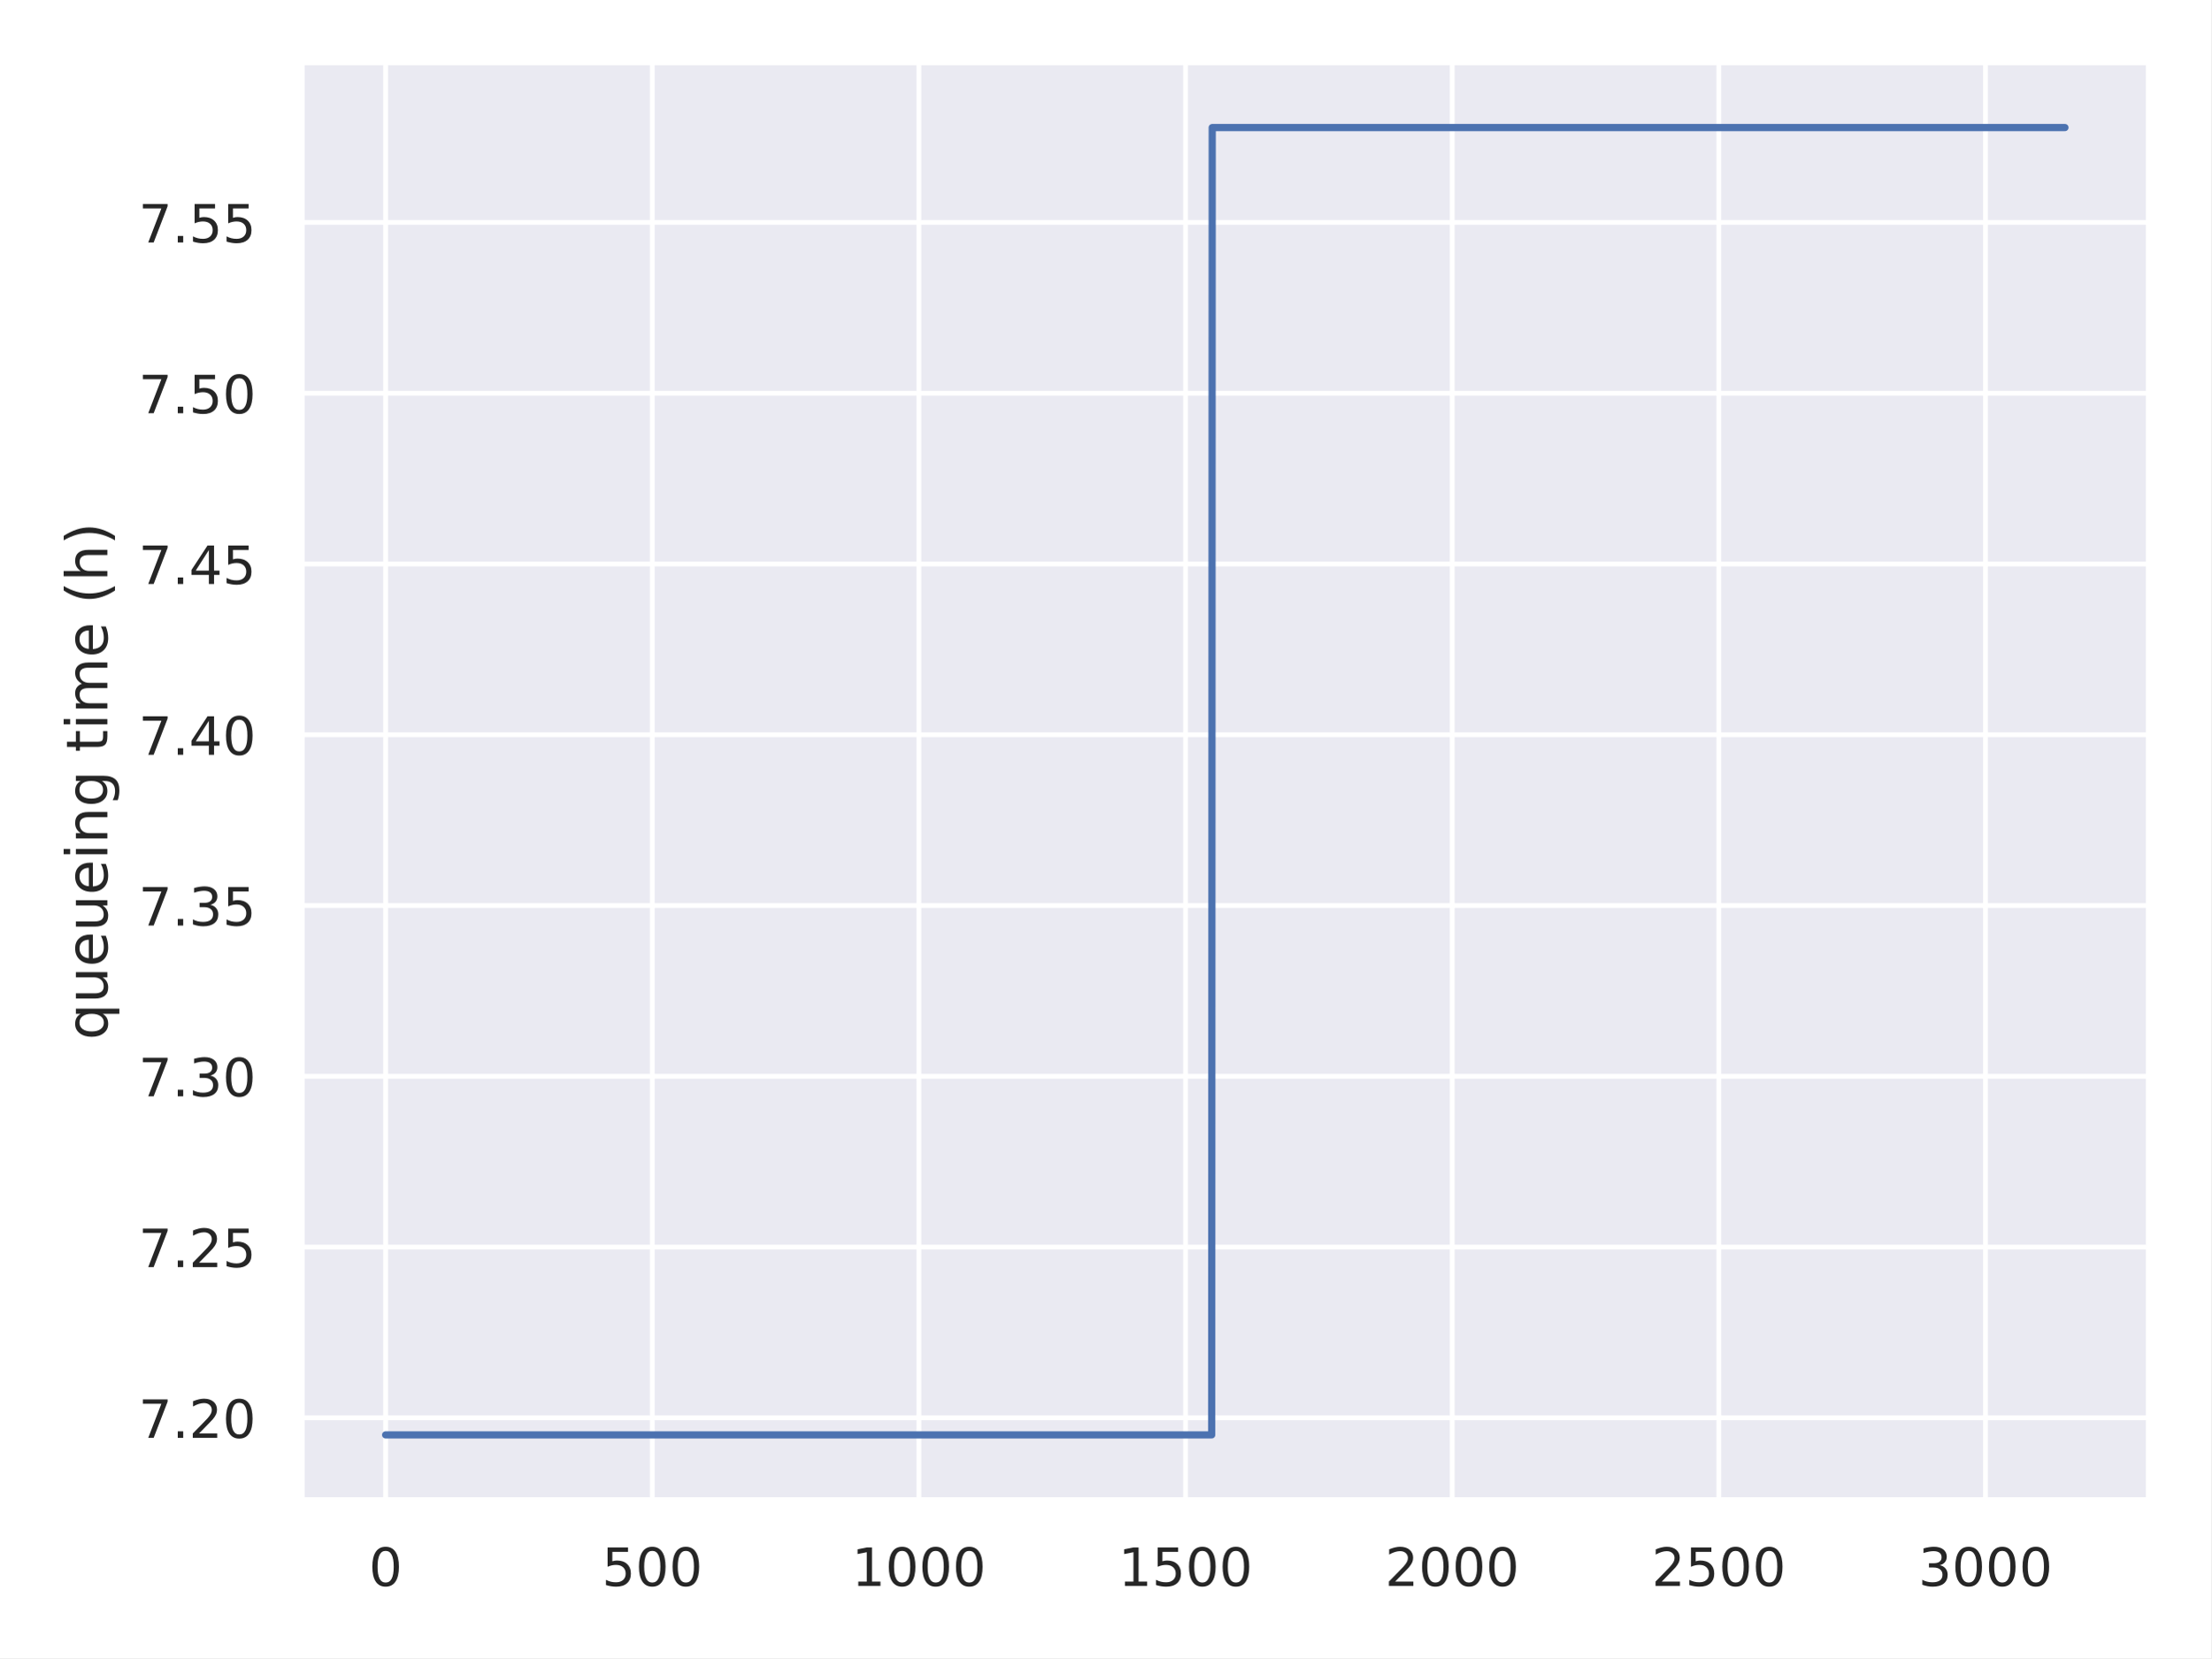
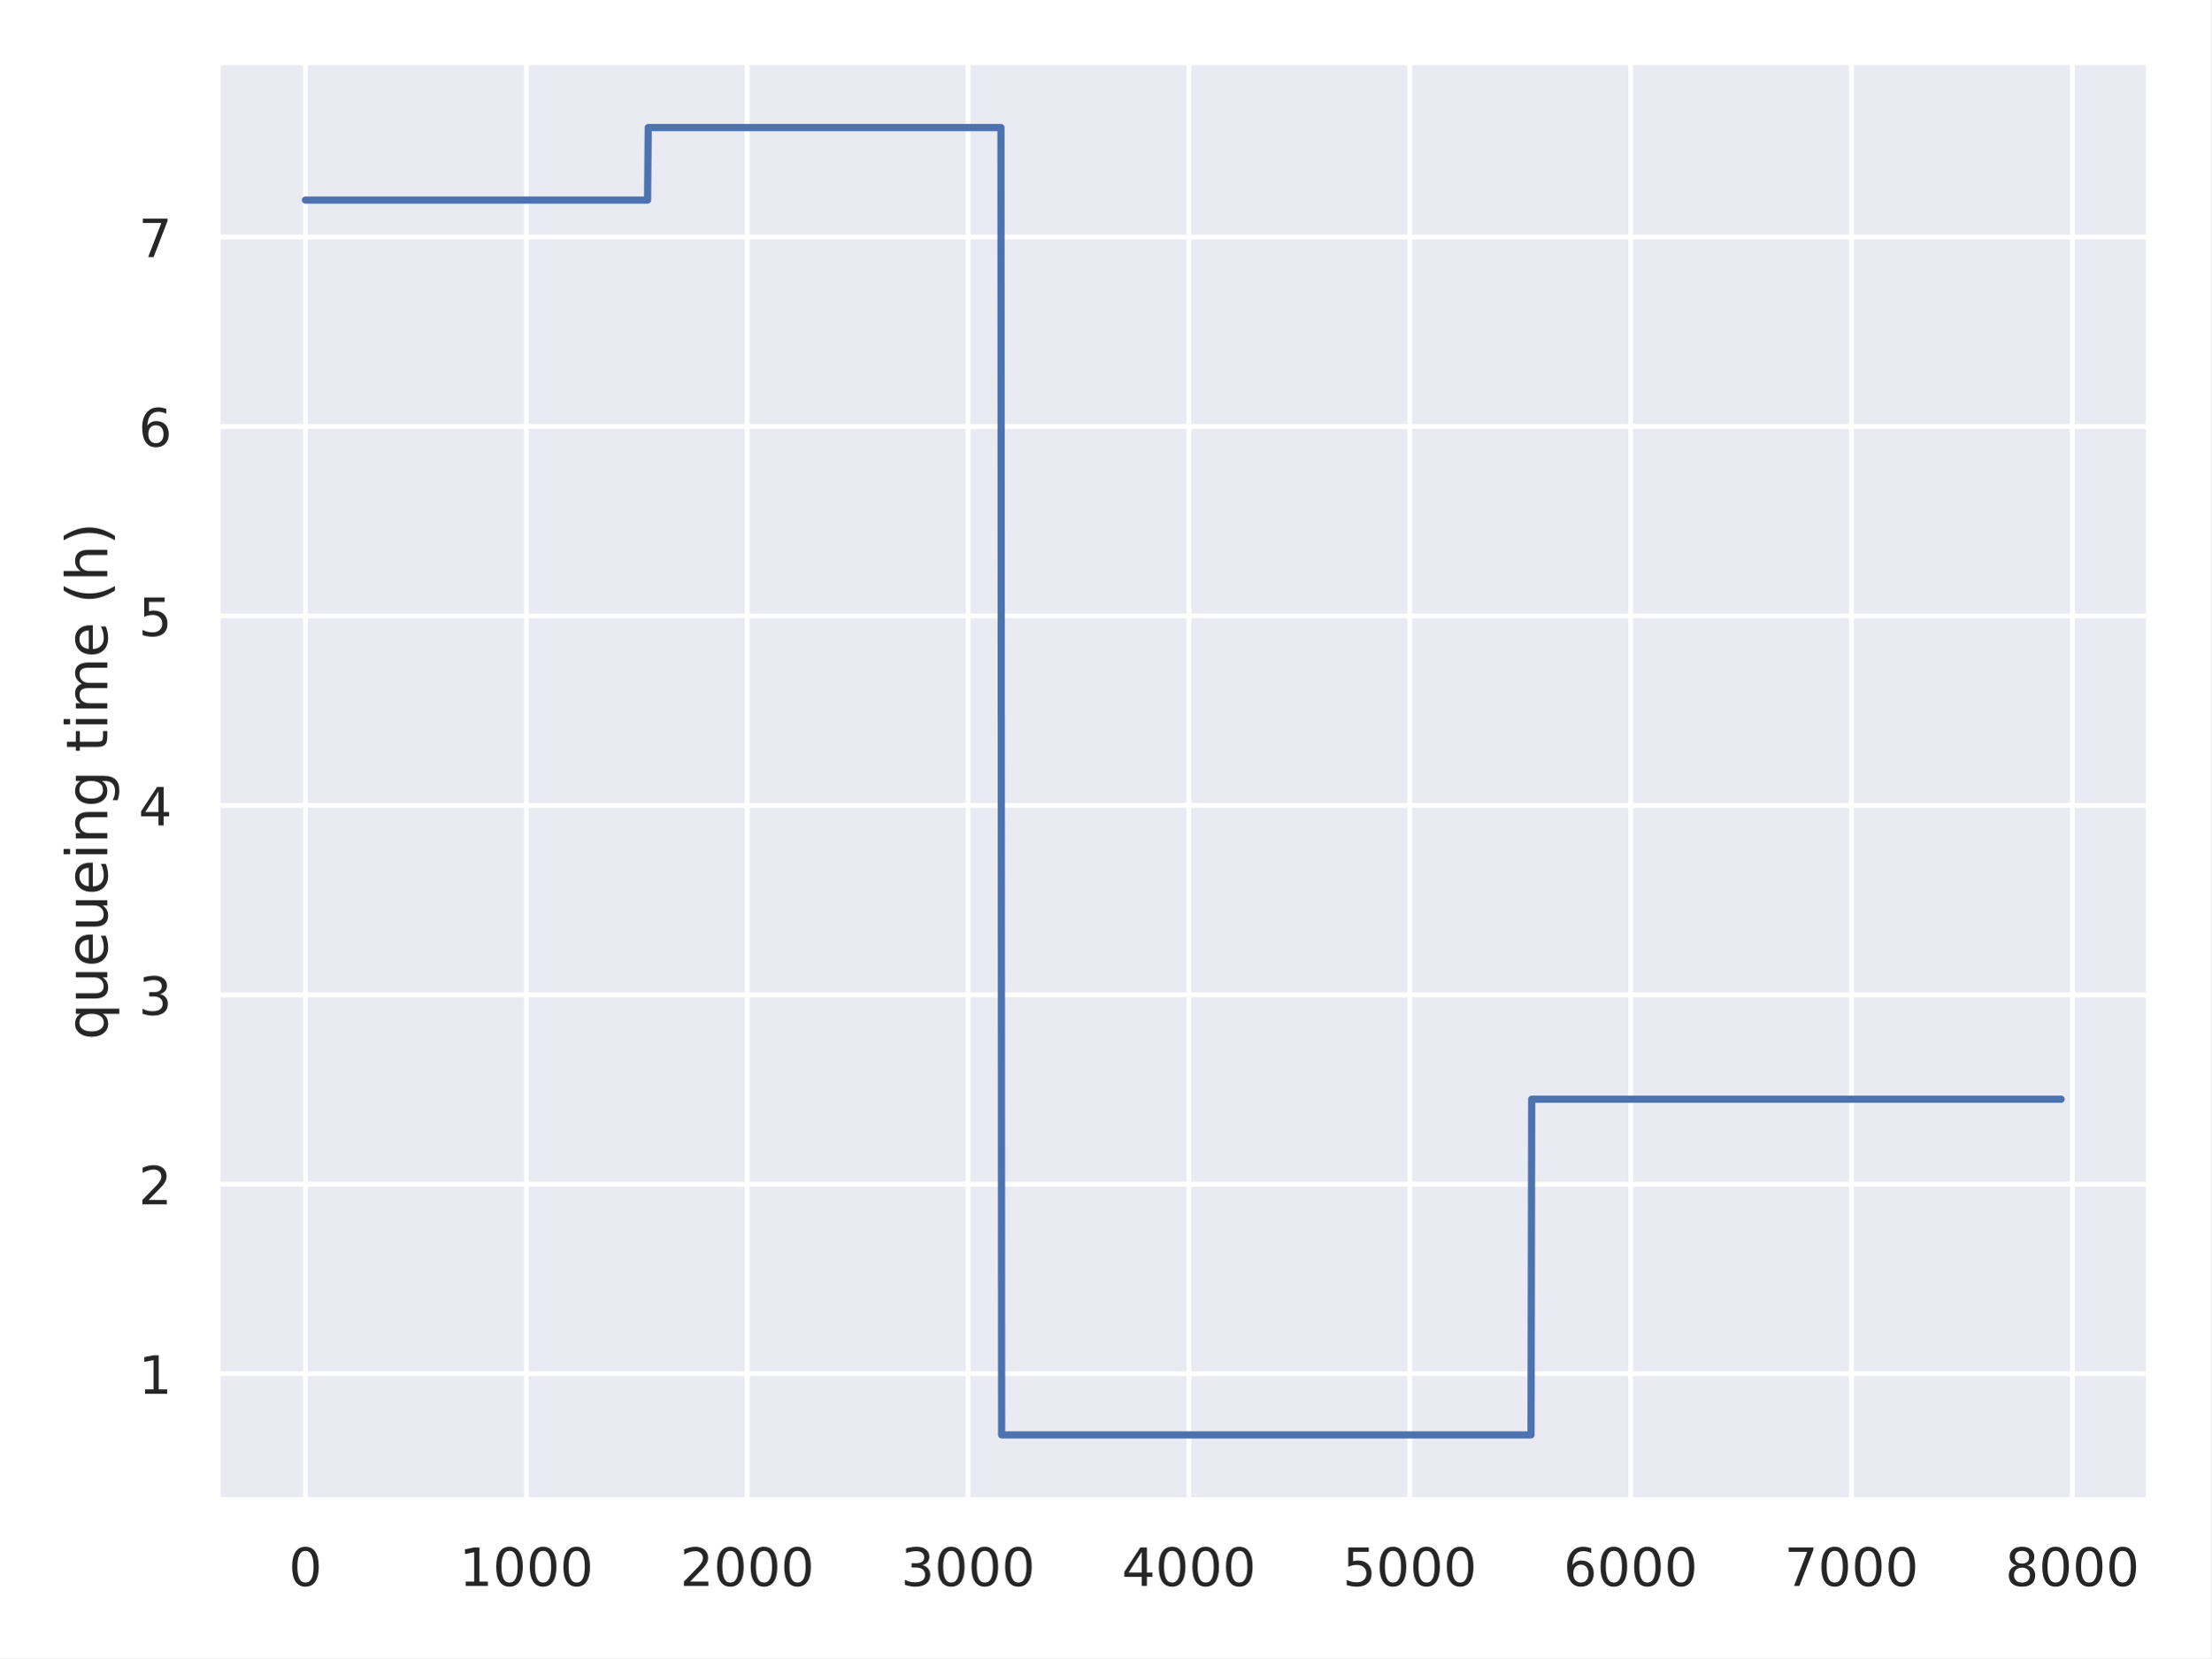
<svg xmlns="http://www.w3.org/2000/svg" xmlns:xlink="http://www.w3.org/1999/xlink" width="460.8pt" height="345.6pt" viewBox="0 0 460.8 345.6" version="1.1">
  <defs>
    <style type="text/css">*{stroke-linejoin: round; stroke-linecap: butt}</style>
  </defs>
  <g id="figure_1">
    <g id="patch_1">
      <path d="M 0 345.6  L 460.8 345.6  L 460.8 0  L 0 0  z " style="fill: #ffffff" />
    </g>
    <g id="axes_1">
      <g id="patch_2">
-         <path d="M 62.865 312.7  L 447.84 312.7  L 447.84 12.96  L 62.865 12.96  z " style="fill: #eaeaf2" />
+         <path d="M 45.36 312.7  L 447.84 312.7  L 447.84 12.96  L 45.36 12.96  z " style="fill: #eaeaf2" />
      </g>
      <g id="matplotlib.axis_1">
        <g id="xtick_1">
          <g id="line2d_1">
-             <path d="M 80.364 312.7  L 80.364 12.96  " clip-path="url(#p2611fd5bd9)" style="fill: none; stroke: #ffffff; stroke-linecap: round" />
+             <path d="M 63.655 312.7  L 63.655 12.96  " clip-path="url(#pdfff4bc858)" style="fill: none; stroke: #ffffff; stroke-linecap: round" />
          </g>
          <g id="text_1">
-             <g style="fill: #262626" transform="translate(76.86449 330.5583)scale(0.11 -0.11)">
+             <g style="fill: #262626" transform="translate(60.15517 330.5583)scale(0.11 -0.11)">
              <defs>
                <path id="DejaVuSans-30" d="M 2034 4250  Q 1547 4250 1301 3770  Q 1056 3291 1056 2328  Q 1056 1369 1301 889  Q 1547 409 2034 409  Q 2525 409 2770 889  Q 3016 1369 3016 2328  Q 3016 3291 2770 3770  Q 2525 4250 2034 4250  z M 2034 4750  Q 2819 4750 3233 4129  Q 3647 3509 3647 2328  Q 3647 1150 3233 529  Q 2819 -91 2034 -91  Q 1250 -91 836 529  Q 422 1150 422 2328  Q 422 3509 836 4129  Q 1250 4750 2034 4750  z " transform="scale(0.015625)" />
              </defs>
              <use xlink:href="#DejaVuSans-30" />
            </g>
          </g>
        </g>
        <g id="xtick_2">
          <g id="line2d_2">
-             <path d="M 135.933 312.7  L 135.933 12.96  " clip-path="url(#p2611fd5bd9)" style="fill: none; stroke: #ffffff; stroke-linecap: round" />
+             <path d="M 109.684 312.7  L 109.684 12.96  " clip-path="url(#pdfff4bc858)" style="fill: none; stroke: #ffffff; stroke-linecap: round" />
          </g>
          <g id="text_2">
-             <g style="fill: #262626" transform="translate(125.4353 330.5583)scale(0.11 -0.11)">
-               <defs>
-                 <path id="DejaVuSans-35" d="M 691 4666  L 3169 4666  L 3169 4134  L 1269 4134  L 1269 2991  Q 1406 3038 1543 3061  Q 1681 3084 1819 3084  Q 2600 3084 3056 2656  Q 3513 2228 3513 1497  Q 3513 744 3044 326  Q 2575 -91 1722 -91  Q 1428 -91 1123 -41  Q 819 9 494 109  L 494 744  Q 775 591 1075 516  Q 1375 441 1709 441  Q 2250 441 2565 725  Q 2881 1009 2881 1497  Q 2881 1984 2565 2268  Q 2250 2553 1709 2553  Q 1456 2553 1204 2497  Q 953 2441 691 2322  L 691 4666  z " transform="scale(0.015625)" />
-               </defs>
-               <use xlink:href="#DejaVuSans-35" />
-               <use xlink:href="#DejaVuSans-30" x="63.623" />
-               <use xlink:href="#DejaVuSans-30" x="127.246" />
+             <g style="fill: #262626" transform="translate(95.68685 330.5583)scale(0.11 -0.11)">
+               <defs>
+                 <path id="DejaVuSans-31" d="M 794 531  L 1825 531  L 1825 4091  L 703 3866  L 703 4441  L 1819 4666  L 2450 4666  L 2450 531  L 3481 531  L 3481 0  L 794 0  L 794 531  z " transform="scale(0.015625)" />
+               </defs>
+               <use xlink:href="#DejaVuSans-31" />
+               <use xlink:href="#DejaVuSans-30" x="63.623" />
+               <use xlink:href="#DejaVuSans-30" x="127.246" />
+               <use xlink:href="#DejaVuSans-30" x="190.869" />
            </g>
          </g>
        </g>
        <g id="xtick_3">
          <g id="line2d_3">
-             <path d="M 191.503 312.7  L 191.503 12.96  " clip-path="url(#p2611fd5bd9)" style="fill: none; stroke: #ffffff; stroke-linecap: round" />
+             <path d="M 155.714 312.7  L 155.714 12.96  " clip-path="url(#pdfff4bc858)" style="fill: none; stroke: #ffffff; stroke-linecap: round" />
          </g>
          <g id="text_3">
-             <g style="fill: #262626" transform="translate(177.5055 330.5583)scale(0.11 -0.11)">
-               <defs>
-                 <path id="DejaVuSans-31" d="M 794 531  L 1825 531  L 1825 4091  L 703 3866  L 703 4441  L 1819 4666  L 2450 4666  L 2450 531  L 3481 531  L 3481 0  L 794 0  L 794 531  z " transform="scale(0.015625)" />
-               </defs>
-               <use xlink:href="#DejaVuSans-31" />
+             <g style="fill: #262626" transform="translate(141.7167 330.5583)scale(0.11 -0.11)">
+               <defs>
+                 <path id="DejaVuSans-32" d="M 1228 531  L 3431 531  L 3431 0  L 469 0  L 469 531  Q 828 903 1448 1529  Q 2069 2156 2228 2338  Q 2531 2678 2651 2914  Q 2772 3150 2772 3378  Q 2772 3750 2511 3984  Q 2250 4219 1831 4219  Q 1534 4219 1204 4116  Q 875 4013 500 3803  L 500 4441  Q 881 4594 1212 4672  Q 1544 4750 1819 4750  Q 2544 4750 2975 4387  Q 3406 4025 3406 3419  Q 3406 3131 3298 2873  Q 3191 2616 2906 2266  Q 2828 2175 2409 1742  Q 1991 1309 1228 531  z " transform="scale(0.015625)" />
+               </defs>
+               <use xlink:href="#DejaVuSans-32" />
              <use xlink:href="#DejaVuSans-30" x="63.623" />
              <use xlink:href="#DejaVuSans-30" x="127.246" />
              <use xlink:href="#DejaVuSans-30" x="190.869" />
            </g>
          </g>
        </g>
        <g id="xtick_4">
          <g id="line2d_4">
-             <path d="M 247.073 312.7  L 247.073 12.96  " clip-path="url(#p2611fd5bd9)" style="fill: none; stroke: #ffffff; stroke-linecap: round" />
+             <path d="M 201.744 312.7  L 201.744 12.96  " clip-path="url(#pdfff4bc858)" style="fill: none; stroke: #ffffff; stroke-linecap: round" />
          </g>
          <g id="text_4">
-             <g style="fill: #262626" transform="translate(233.0751 330.5583)scale(0.11 -0.11)">
-               <use xlink:href="#DejaVuSans-31" />
-               <use xlink:href="#DejaVuSans-35" x="63.623" />
+             <g style="fill: #262626" transform="translate(187.7465 330.5583)scale(0.11 -0.11)">
+               <defs>
+                 <path id="DejaVuSans-33" d="M 2597 2516  Q 3050 2419 3304 2112  Q 3559 1806 3559 1356  Q 3559 666 3084 287  Q 2609 -91 1734 -91  Q 1441 -91 1130 -33  Q 819 25 488 141  L 488 750  Q 750 597 1062 519  Q 1375 441 1716 441  Q 2309 441 2620 675  Q 2931 909 2931 1356  Q 2931 1769 2642 2001  Q 2353 2234 1838 2234  L 1294 2234  L 1294 2753  L 1863 2753  Q 2328 2753 2575 2939  Q 2822 3125 2822 3475  Q 2822 3834 2567 4026  Q 2313 4219 1838 4219  Q 1578 4219 1281 4162  Q 984 4106 628 3988  L 628 4550  Q 988 4650 1302 4700  Q 1616 4750 1894 4750  Q 2613 4750 3031 4423  Q 3450 4097 3450 3541  Q 3450 3153 3228 2886  Q 3006 2619 2597 2516  z " transform="scale(0.015625)" />
+               </defs>
+               <use xlink:href="#DejaVuSans-33" />
+               <use xlink:href="#DejaVuSans-30" x="63.623" />
              <use xlink:href="#DejaVuSans-30" x="127.246" />
              <use xlink:href="#DejaVuSans-30" x="190.869" />
            </g>
          </g>
        </g>
        <g id="xtick_5">
          <g id="line2d_5">
-             <path d="M 302.642 312.7  L 302.642 12.96  " clip-path="url(#p2611fd5bd9)" style="fill: none; stroke: #ffffff; stroke-linecap: round" />
+             <path d="M 247.774 312.7  L 247.774 12.96  " clip-path="url(#pdfff4bc858)" style="fill: none; stroke: #ffffff; stroke-linecap: round" />
          </g>
          <g id="text_5">
-             <g style="fill: #262626" transform="translate(288.6447 330.5583)scale(0.11 -0.11)">
-               <defs>
-                 <path id="DejaVuSans-32" d="M 1228 531  L 3431 531  L 3431 0  L 469 0  L 469 531  Q 828 903 1448 1529  Q 2069 2156 2228 2338  Q 2531 2678 2651 2914  Q 2772 3150 2772 3378  Q 2772 3750 2511 3984  Q 2250 4219 1831 4219  Q 1534 4219 1204 4116  Q 875 4013 500 3803  L 500 4441  Q 881 4594 1212 4672  Q 1544 4750 1819 4750  Q 2544 4750 2975 4387  Q 3406 4025 3406 3419  Q 3406 3131 3298 2873  Q 3191 2616 2906 2266  Q 2828 2175 2409 1742  Q 1991 1309 1228 531  z " transform="scale(0.015625)" />
-               </defs>
-               <use xlink:href="#DejaVuSans-32" />
+             <g style="fill: #262626" transform="translate(233.7763 330.5583)scale(0.11 -0.11)">
+               <defs>
+                 <path id="DejaVuSans-34" d="M 2419 4116  L 825 1625  L 2419 1625  L 2419 4116  z M 2253 4666  L 3047 4666  L 3047 1625  L 3713 1625  L 3713 1100  L 3047 1100  L 3047 0  L 2419 0  L 2419 1100  L 313 1100  L 313 1709  L 2253 4666  z " transform="scale(0.015625)" />
+               </defs>
+               <use xlink:href="#DejaVuSans-34" />
              <use xlink:href="#DejaVuSans-30" x="63.623" />
              <use xlink:href="#DejaVuSans-30" x="127.246" />
              <use xlink:href="#DejaVuSans-30" x="190.869" />
            </g>
          </g>
        </g>
        <g id="xtick_6">
          <g id="line2d_6">
-             <path d="M 358.212 312.7  L 358.212 12.96  " clip-path="url(#p2611fd5bd9)" style="fill: none; stroke: #ffffff; stroke-linecap: round" />
+             <path d="M 293.804 312.7  L 293.804 12.96  " clip-path="url(#pdfff4bc858)" style="fill: none; stroke: #ffffff; stroke-linecap: round" />
          </g>
          <g id="text_6">
-             <g style="fill: #262626" transform="translate(344.2143 330.5583)scale(0.11 -0.11)">
-               <use xlink:href="#DejaVuSans-32" />
-               <use xlink:href="#DejaVuSans-35" x="63.623" />
+             <g style="fill: #262626" transform="translate(279.8061 330.5583)scale(0.11 -0.11)">
+               <defs>
+                 <path id="DejaVuSans-35" d="M 691 4666  L 3169 4666  L 3169 4134  L 1269 4134  L 1269 2991  Q 1406 3038 1543 3061  Q 1681 3084 1819 3084  Q 2600 3084 3056 2656  Q 3513 2228 3513 1497  Q 3513 744 3044 326  Q 2575 -91 1722 -91  Q 1428 -91 1123 -41  Q 819 9 494 109  L 494 744  Q 775 591 1075 516  Q 1375 441 1709 441  Q 2250 441 2565 725  Q 2881 1009 2881 1497  Q 2881 1984 2565 2268  Q 2250 2553 1709 2553  Q 1456 2553 1204 2497  Q 953 2441 691 2322  L 691 4666  z " transform="scale(0.015625)" />
+               </defs>
+               <use xlink:href="#DejaVuSans-35" />
+               <use xlink:href="#DejaVuSans-30" x="63.623" />
              <use xlink:href="#DejaVuSans-30" x="127.246" />
              <use xlink:href="#DejaVuSans-30" x="190.869" />
            </g>
          </g>
        </g>
        <g id="xtick_7">
          <g id="line2d_7">
-             <path d="M 413.781 312.7  L 413.781 12.96  " clip-path="url(#p2611fd5bd9)" style="fill: none; stroke: #ffffff; stroke-linecap: round" />
+             <path d="M 339.833 312.7  L 339.833 12.96  " clip-path="url(#pdfff4bc858)" style="fill: none; stroke: #ffffff; stroke-linecap: round" />
          </g>
          <g id="text_7">
-             <g style="fill: #262626" transform="translate(399.7839 330.5583)scale(0.11 -0.11)">
-               <defs>
-                 <path id="DejaVuSans-33" d="M 2597 2516  Q 3050 2419 3304 2112  Q 3559 1806 3559 1356  Q 3559 666 3084 287  Q 2609 -91 1734 -91  Q 1441 -91 1130 -33  Q 819 25 488 141  L 488 750  Q 750 597 1062 519  Q 1375 441 1716 441  Q 2309 441 2620 675  Q 2931 909 2931 1356  Q 2931 1769 2642 2001  Q 2353 2234 1838 2234  L 1294 2234  L 1294 2753  L 1863 2753  Q 2328 2753 2575 2939  Q 2822 3125 2822 3475  Q 2822 3834 2567 4026  Q 2313 4219 1838 4219  Q 1578 4219 1281 4162  Q 984 4106 628 3988  L 628 4550  Q 988 4650 1302 4700  Q 1616 4750 1894 4750  Q 2613 4750 3031 4423  Q 3450 4097 3450 3541  Q 3450 3153 3228 2886  Q 3006 2619 2597 2516  z " transform="scale(0.015625)" />
-               </defs>
-               <use xlink:href="#DejaVuSans-33" />
+             <g style="fill: #262626" transform="translate(325.8359 330.5583)scale(0.11 -0.11)">
+               <defs>
+                 <path id="DejaVuSans-36" d="M 2113 2584  Q 1688 2584 1439 2293  Q 1191 2003 1191 1497  Q 1191 994 1439 701  Q 1688 409 2113 409  Q 2538 409 2786 701  Q 3034 994 3034 1497  Q 3034 2003 2786 2293  Q 2538 2584 2113 2584  z M 3366 4563  L 3366 3988  Q 3128 4100 2886 4159  Q 2644 4219 2406 4219  Q 1781 4219 1451 3797  Q 1122 3375 1075 2522  Q 1259 2794 1537 2939  Q 1816 3084 2150 3084  Q 2853 3084 3261 2657  Q 3669 2231 3669 1497  Q 3669 778 3244 343  Q 2819 -91 2113 -91  Q 1303 -91 875 529  Q 447 1150 447 2328  Q 447 3434 972 4092  Q 1497 4750 2381 4750  Q 2619 4750 2861 4703  Q 3103 4656 3366 4563  z " transform="scale(0.015625)" />
+               </defs>
+               <use xlink:href="#DejaVuSans-36" />
+               <use xlink:href="#DejaVuSans-30" x="63.623" />
+               <use xlink:href="#DejaVuSans-30" x="127.246" />
+               <use xlink:href="#DejaVuSans-30" x="190.869" />
+             </g>
+           </g>
+         </g>
+         <g id="xtick_8">
+           <g id="line2d_8">
+             <path d="M 385.863 312.7  L 385.863 12.96  " clip-path="url(#pdfff4bc858)" style="fill: none; stroke: #ffffff; stroke-linecap: round" />
+           </g>
+           <g id="text_8">
+             <g style="fill: #262626" transform="translate(371.8657 330.5583)scale(0.11 -0.11)">
+               <defs>
+                 <path id="DejaVuSans-37" d="M 525 4666  L 3525 4666  L 3525 4397  L 1831 0  L 1172 0  L 2766 4134  L 525 4134  L 525 4666  z " transform="scale(0.015625)" />
+               </defs>
+               <use xlink:href="#DejaVuSans-37" />
+               <use xlink:href="#DejaVuSans-30" x="63.623" />
+               <use xlink:href="#DejaVuSans-30" x="127.246" />
+               <use xlink:href="#DejaVuSans-30" x="190.869" />
+             </g>
+           </g>
+         </g>
+         <g id="xtick_9">
+           <g id="line2d_9">
+             <path d="M 431.893 312.7  L 431.893 12.96  " clip-path="url(#pdfff4bc858)" style="fill: none; stroke: #ffffff; stroke-linecap: round" />
+           </g>
+           <g id="text_9">
+             <g style="fill: #262626" transform="translate(417.8955 330.5583)scale(0.11 -0.11)">
+               <defs>
+                 <path id="DejaVuSans-38" d="M 2034 2216  Q 1584 2216 1326 1975  Q 1069 1734 1069 1313  Q 1069 891 1326 650  Q 1584 409 2034 409  Q 2484 409 2743 651  Q 3003 894 3003 1313  Q 3003 1734 2745 1975  Q 2488 2216 2034 2216  z M 1403 2484  Q 997 2584 770 2862  Q 544 3141 544 3541  Q 544 4100 942 4425  Q 1341 4750 2034 4750  Q 2731 4750 3128 4425  Q 3525 4100 3525 3541  Q 3525 3141 3298 2862  Q 3072 2584 2669 2484  Q 3125 2378 3379 2068  Q 3634 1759 3634 1313  Q 3634 634 3220 271  Q 2806 -91 2034 -91  Q 1263 -91 848 271  Q 434 634 434 1313  Q 434 1759 690 2068  Q 947 2378 1403 2484  z M 1172 3481  Q 1172 3119 1398 2916  Q 1625 2713 2034 2713  Q 2441 2713 2670 2916  Q 2900 3119 2900 3481  Q 2900 3844 2670 4047  Q 2441 4250 2034 4250  Q 1625 4250 1398 4047  Q 1172 3844 1172 3481  z " transform="scale(0.015625)" />
+               </defs>
+               <use xlink:href="#DejaVuSans-38" />
              <use xlink:href="#DejaVuSans-30" x="63.623" />
              <use xlink:href="#DejaVuSans-30" x="127.246" />
              <use xlink:href="#DejaVuSans-30" x="190.869" />
            </g>
          </g>
        </g>
      </g>
      <g id="matplotlib.axis_2">
        <g id="ytick_1">
-           <g id="line2d_8">
-             <path d="M 62.865 295.516  L 447.84 295.516  " clip-path="url(#p2611fd5bd9)" style="fill: none; stroke: #ffffff; stroke-linecap: round" />
-           </g>
-           <g id="text_8">
-             <g style="fill: #262626" transform="translate(28.87281 299.6952)scale(0.11 -0.11)">
-               <defs>
-                 <path id="DejaVuSans-37" d="M 525 4666  L 3525 4666  L 3525 4397  L 1831 0  L 1172 0  L 2766 4134  L 525 4134  L 525 4666  z " transform="scale(0.015625)" />
-                 <path id="DejaVuSans-2e" d="M 684 794  L 1344 794  L 1344 0  L 684 0  L 684 794  z " transform="scale(0.015625)" />
-               </defs>
+           <g id="line2d_10">
+             <path d="M 45.36 286.33  L 447.84 286.33  " clip-path="url(#pdfff4bc858)" style="fill: none; stroke: #ffffff; stroke-linecap: round" />
+           </g>
+           <g id="text_10">
+             <g style="fill: #262626" transform="translate(28.86125 290.5087)scale(0.11 -0.11)">
+               <use xlink:href="#DejaVuSans-31" />
+             </g>
+           </g>
+         </g>
+         <g id="ytick_2">
+           <g id="line2d_11">
+             <path d="M 45.36 246.841  L 447.84 246.841  " clip-path="url(#pdfff4bc858)" style="fill: none; stroke: #ffffff; stroke-linecap: round" />
+           </g>
+           <g id="text_11">
+             <g style="fill: #262626" transform="translate(28.86125 251.0204)scale(0.11 -0.11)">
+               <use xlink:href="#DejaVuSans-32" />
+             </g>
+           </g>
+         </g>
+         <g id="ytick_3">
+           <g id="line2d_12">
+             <path d="M 45.36 207.353  L 447.84 207.353  " clip-path="url(#pdfff4bc858)" style="fill: none; stroke: #ffffff; stroke-linecap: round" />
+           </g>
+           <g id="text_12">
+             <g style="fill: #262626" transform="translate(28.86125 211.5322)scale(0.11 -0.11)">
+               <use xlink:href="#DejaVuSans-33" />
+             </g>
+           </g>
+         </g>
+         <g id="ytick_4">
+           <g id="line2d_13">
+             <path d="M 45.36 167.865  L 447.84 167.865  " clip-path="url(#pdfff4bc858)" style="fill: none; stroke: #ffffff; stroke-linecap: round" />
+           </g>
+           <g id="text_13">
+             <g style="fill: #262626" transform="translate(28.86125 172.0439)scale(0.11 -0.11)">
+               <use xlink:href="#DejaVuSans-34" />
+             </g>
+           </g>
+         </g>
+         <g id="ytick_5">
+           <g id="line2d_14">
+             <path d="M 45.36 128.376  L 447.84 128.376  " clip-path="url(#pdfff4bc858)" style="fill: none; stroke: #ffffff; stroke-linecap: round" />
+           </g>
+           <g id="text_14">
+             <g style="fill: #262626" transform="translate(28.86125 132.5556)scale(0.11 -0.11)">
+               <use xlink:href="#DejaVuSans-35" />
+             </g>
+           </g>
+         </g>
+         <g id="ytick_6">
+           <g id="line2d_15">
+             <path d="M 45.36 88.888  L 447.84 88.888  " clip-path="url(#pdfff4bc858)" style="fill: none; stroke: #ffffff; stroke-linecap: round" />
+           </g>
+           <g id="text_15">
+             <g style="fill: #262626" transform="translate(28.86125 93.06738)scale(0.11 -0.11)">
+               <use xlink:href="#DejaVuSans-36" />
+             </g>
+           </g>
+         </g>
+         <g id="ytick_7">
+           <g id="line2d_16">
+             <path d="M 45.36 49.4  L 447.84 49.4  " clip-path="url(#pdfff4bc858)" style="fill: none; stroke: #ffffff; stroke-linecap: round" />
+           </g>
+           <g id="text_16">
+             <g style="fill: #262626" transform="translate(28.86125 53.57912)scale(0.11 -0.11)">
              <use xlink:href="#DejaVuSans-37" />
-               <use xlink:href="#DejaVuSans-2e" x="63.623" />
-               <use xlink:href="#DejaVuSans-32" x="95.41" />
-               <use xlink:href="#DejaVuSans-30" x="159.033" />
-             </g>
-           </g>
-         </g>
-         <g id="ytick_2">
-           <g id="line2d_9">
-             <path d="M 62.865 259.922  L 447.84 259.922  " clip-path="url(#p2611fd5bd9)" style="fill: none; stroke: #ffffff; stroke-linecap: round" />
-           </g>
-           <g id="text_9">
-             <g style="fill: #262626" transform="translate(28.87281 264.1013)scale(0.11 -0.11)">
-               <use xlink:href="#DejaVuSans-37" />
-               <use xlink:href="#DejaVuSans-2e" x="63.623" />
-               <use xlink:href="#DejaVuSans-32" x="95.41" />
-               <use xlink:href="#DejaVuSans-35" x="159.033" />
-             </g>
-           </g>
-         </g>
-         <g id="ytick_3">
-           <g id="line2d_10">
-             <path d="M 62.865 224.328  L 447.84 224.328  " clip-path="url(#p2611fd5bd9)" style="fill: none; stroke: #ffffff; stroke-linecap: round" />
-           </g>
-           <g id="text_10">
-             <g style="fill: #262626" transform="translate(28.87281 228.5075)scale(0.11 -0.11)">
-               <use xlink:href="#DejaVuSans-37" />
-               <use xlink:href="#DejaVuSans-2e" x="63.623" />
-               <use xlink:href="#DejaVuSans-33" x="95.41" />
-               <use xlink:href="#DejaVuSans-30" x="159.033" />
-             </g>
-           </g>
-         </g>
-         <g id="ytick_4">
-           <g id="line2d_11">
-             <path d="M 62.865 188.734  L 447.84 188.734  " clip-path="url(#p2611fd5bd9)" style="fill: none; stroke: #ffffff; stroke-linecap: round" />
-           </g>
-           <g id="text_11">
-             <g style="fill: #262626" transform="translate(28.87281 192.9136)scale(0.11 -0.11)">
-               <use xlink:href="#DejaVuSans-37" />
-               <use xlink:href="#DejaVuSans-2e" x="63.623" />
-               <use xlink:href="#DejaVuSans-33" x="95.41" />
-               <use xlink:href="#DejaVuSans-35" x="159.033" />
-             </g>
-           </g>
-         </g>
-         <g id="ytick_5">
-           <g id="line2d_12">
-             <path d="M 62.865 153.141  L 447.84 153.141  " clip-path="url(#p2611fd5bd9)" style="fill: none; stroke: #ffffff; stroke-linecap: round" />
-           </g>
-           <g id="text_12">
-             <g style="fill: #262626" transform="translate(28.87281 157.3197)scale(0.11 -0.11)">
-               <defs>
-                 <path id="DejaVuSans-34" d="M 2419 4116  L 825 1625  L 2419 1625  L 2419 4116  z M 2253 4666  L 3047 4666  L 3047 1625  L 3713 1625  L 3713 1100  L 3047 1100  L 3047 0  L 2419 0  L 2419 1100  L 313 1100  L 313 1709  L 2253 4666  z " transform="scale(0.015625)" />
-               </defs>
-               <use xlink:href="#DejaVuSans-37" />
-               <use xlink:href="#DejaVuSans-2e" x="63.623" />
-               <use xlink:href="#DejaVuSans-34" x="95.41" />
-               <use xlink:href="#DejaVuSans-30" x="159.033" />
-             </g>
-           </g>
-         </g>
-         <g id="ytick_6">
-           <g id="line2d_13">
-             <path d="M 62.865 117.547  L 447.84 117.547  " clip-path="url(#p2611fd5bd9)" style="fill: none; stroke: #ffffff; stroke-linecap: round" />
-           </g>
-           <g id="text_13">
-             <g style="fill: #262626" transform="translate(28.87281 121.7258)scale(0.11 -0.11)">
-               <use xlink:href="#DejaVuSans-37" />
-               <use xlink:href="#DejaVuSans-2e" x="63.623" />
-               <use xlink:href="#DejaVuSans-34" x="95.41" />
-               <use xlink:href="#DejaVuSans-35" x="159.033" />
-             </g>
-           </g>
-         </g>
-         <g id="ytick_7">
-           <g id="line2d_14">
-             <path d="M 62.865 81.953  L 447.84 81.953  " clip-path="url(#p2611fd5bd9)" style="fill: none; stroke: #ffffff; stroke-linecap: round" />
-           </g>
-           <g id="text_14">
-             <g style="fill: #262626" transform="translate(28.87281 86.13194)scale(0.11 -0.11)">
-               <use xlink:href="#DejaVuSans-37" />
-               <use xlink:href="#DejaVuSans-2e" x="63.623" />
-               <use xlink:href="#DejaVuSans-35" x="95.41" />
-               <use xlink:href="#DejaVuSans-30" x="159.033" />
-             </g>
-           </g>
-         </g>
-         <g id="ytick_8">
-           <g id="line2d_15">
-             <path d="M 62.865 46.359  L 447.84 46.359  " clip-path="url(#p2611fd5bd9)" style="fill: none; stroke: #ffffff; stroke-linecap: round" />
-           </g>
-           <g id="text_15">
-             <g style="fill: #262626" transform="translate(28.87281 50.53806)scale(0.11 -0.11)">
-               <use xlink:href="#DejaVuSans-37" />
-               <use xlink:href="#DejaVuSans-2e" x="63.623" />
-               <use xlink:href="#DejaVuSans-35" x="95.41" />
-               <use xlink:href="#DejaVuSans-35" x="159.033" />
-             </g>
-           </g>
-         </g>
-         <g id="text_16">
-           <g style="fill: #262626" transform="translate(22.37719 216.7597)rotate(-90)scale(0.12 -0.12)">
+             </g>
+           </g>
+         </g>
+         <g id="text_17">
+           <g style="fill: #262626" transform="translate(22.36563 216.7597)rotate(-90)scale(0.12 -0.12)">
            <defs>
              <path id="DejaVuSans-71" d="M 947 1747  Q 947 1113 1208 752  Q 1469 391 1925 391  Q 2381 391 2643 752  Q 2906 1113 2906 1747  Q 2906 2381 2643 2742  Q 2381 3103 1925 3103  Q 1469 3103 1208 2742  Q 947 2381 947 1747  z M 2906 525  Q 2725 213 2448 61  Q 2172 -91 1784 -91  Q 1150 -91 751 415  Q 353 922 353 1747  Q 353 2572 751 3078  Q 1150 3584 1784 3584  Q 2172 3584 2448 3432  Q 2725 3281 2906 2969  L 2906 3500  L 3481 3500  L 3481 -1331  L 2906 -1331  L 2906 525  z " transform="scale(0.015625)" />
              <path id="DejaVuSans-75" d="M 544 1381  L 544 3500  L 1119 3500  L 1119 1403  Q 1119 906 1312 657  Q 1506 409 1894 409  Q 2359 409 2629 706  Q 2900 1003 2900 1516  L 2900 3500  L 3475 3500  L 3475 0  L 2900 0  L 2900 538  Q 2691 219 2414 64  Q 2138 -91 1772 -91  Q 1169 -91 856 284  Q 544 659 544 1381  z M 1991 3584  L 1991 3584  z " transform="scale(0.015625)" />
              <path id="DejaVuSans-65" d="M 3597 1894  L 3597 1613  L 953 1613  Q 991 1019 1311 708  Q 1631 397 2203 397  Q 2534 397 2845 478  Q 3156 559 3463 722  L 3463 178  Q 3153 47 2828 -22  Q 2503 -91 2169 -91  Q 1331 -91 842 396  Q 353 884 353 1716  Q 353 2575 817 3079  Q 1281 3584 2069 3584  Q 2775 3584 3186 3129  Q 3597 2675 3597 1894  z M 3022 2063  Q 3016 2534 2758 2815  Q 2500 3097 2075 3097  Q 1594 3097 1305 2825  Q 1016 2553 972 2059  L 3022 2063  z " transform="scale(0.015625)" />
              <path id="DejaVuSans-69" d="M 603 3500  L 1178 3500  L 1178 0  L 603 0  L 603 3500  z M 603 4863  L 1178 4863  L 1178 4134  L 603 4134  L 603 4863  z " transform="scale(0.015625)" />
              <path id="DejaVuSans-6e" d="M 3513 2113  L 3513 0  L 2938 0  L 2938 2094  Q 2938 2591 2744 2837  Q 2550 3084 2163 3084  Q 1697 3084 1428 2787  Q 1159 2491 1159 1978  L 1159 0  L 581 0  L 581 3500  L 1159 3500  L 1159 2956  Q 1366 3272 1645 3428  Q 1925 3584 2291 3584  Q 2894 3584 3203 3211  Q 3513 2838 3513 2113  z " transform="scale(0.015625)" />
              <path id="DejaVuSans-67" d="M 2906 1791  Q 2906 2416 2648 2759  Q 2391 3103 1925 3103  Q 1463 3103 1205 2759  Q 947 2416 947 1791  Q 947 1169 1205 825  Q 1463 481 1925 481  Q 2391 481 2648 825  Q 2906 1169 2906 1791  z M 3481 434  Q 3481 -459 3084 -895  Q 2688 -1331 1869 -1331  Q 1566 -1331 1297 -1286  Q 1028 -1241 775 -1147  L 775 -588  Q 1028 -725 1275 -790  Q 1522 -856 1778 -856  Q 2344 -856 2625 -561  Q 2906 -266 2906 331  L 2906 616  Q 2728 306 2450 153  Q 2172 0 1784 0  Q 1141 0 747 490  Q 353 981 353 1791  Q 353 2603 747 3093  Q 1141 3584 1784 3584  Q 2172 3584 2450 3431  Q 2728 3278 2906 2969  L 2906 3500  L 3481 3500  L 3481 434  z " transform="scale(0.015625)" />
              <path id="DejaVuSans-20" transform="scale(0.015625)" />
              <path id="DejaVuSans-74" d="M 1172 4494  L 1172 3500  L 2356 3500  L 2356 3053  L 1172 3053  L 1172 1153  Q 1172 725 1289 603  Q 1406 481 1766 481  L 2356 481  L 2356 0  L 1766 0  Q 1100 0 847 248  Q 594 497 594 1153  L 594 3053  L 172 3053  L 172 3500  L 594 3500  L 594 4494  L 1172 4494  z " transform="scale(0.015625)" />
              <path id="DejaVuSans-6d" d="M 3328 2828  Q 3544 3216 3844 3400  Q 4144 3584 4550 3584  Q 5097 3584 5394 3201  Q 5691 2819 5691 2113  L 5691 0  L 5113 0  L 5113 2094  Q 5113 2597 4934 2840  Q 4756 3084 4391 3084  Q 3944 3084 3684 2787  Q 3425 2491 3425 1978  L 3425 0  L 2847 0  L 2847 2094  Q 2847 2600 2669 2842  Q 2491 3084 2119 3084  Q 1678 3084 1418 2786  Q 1159 2488 1159 1978  L 1159 0  L 581 0  L 581 3500  L 1159 3500  L 1159 2956  Q 1356 3278 1631 3431  Q 1906 3584 2284 3584  Q 2666 3584 2933 3390  Q 3200 3197 3328 2828  z " transform="scale(0.015625)" />
              <path id="DejaVuSans-28" d="M 1984 4856  Q 1566 4138 1362 3434  Q 1159 2731 1159 2009  Q 1159 1288 1364 580  Q 1569 -128 1984 -844  L 1484 -844  Q 1016 -109 783 600  Q 550 1309 550 2009  Q 550 2706 781 3412  Q 1013 4119 1484 4856  L 1984 4856  z " transform="scale(0.015625)" />
              <path id="DejaVuSans-68" d="M 3513 2113  L 3513 0  L 2938 0  L 2938 2094  Q 2938 2591 2744 2837  Q 2550 3084 2163 3084  Q 1697 3084 1428 2787  Q 1159 2491 1159 1978  L 1159 0  L 581 0  L 581 4863  L 1159 4863  L 1159 2956  Q 1366 3272 1645 3428  Q 1925 3584 2291 3584  Q 2894 3584 3203 3211  Q 3513 2838 3513 2113  z " transform="scale(0.015625)" />
              <path id="DejaVuSans-29" d="M 513 4856  L 1013 4856  Q 1481 4119 1714 3412  Q 1947 2706 1947 2009  Q 1947 1309 1714 600  Q 1481 -109 1013 -844  L 513 -844  Q 928 -128 1133 580  Q 1338 1288 1338 2009  Q 1338 2731 1133 3434  Q 928 4138 513 4856  z " transform="scale(0.015625)" />
            </defs>
            <use xlink:href="#DejaVuSans-71" />
            <use xlink:href="#DejaVuSans-75" x="63.477" />
            <use xlink:href="#DejaVuSans-65" x="126.855" />
            <use xlink:href="#DejaVuSans-75" x="188.379" />
            <use xlink:href="#DejaVuSans-65" x="251.758" />
            <use xlink:href="#DejaVuSans-69" x="313.281" />
            <use xlink:href="#DejaVuSans-6e" x="341.064" />
            <use xlink:href="#DejaVuSans-67" x="404.443" />
            <use xlink:href="#DejaVuSans-20" x="467.92" />
            <use xlink:href="#DejaVuSans-74" x="499.707" />
            <use xlink:href="#DejaVuSans-69" x="538.916" />
            <use xlink:href="#DejaVuSans-6d" x="566.699" />
            <use xlink:href="#DejaVuSans-65" x="664.111" />
            <use xlink:href="#DejaVuSans-20" x="725.635" />
            <use xlink:href="#DejaVuSans-28" x="757.422" />
            <use xlink:href="#DejaVuSans-68" x="796.436" />
            <use xlink:href="#DejaVuSans-29" x="859.814" />
          </g>
        </g>
      </g>
-       <g id="line2d_16">
-         <path d="M 80.364 299.075  L 252.518 299.075  L 252.63 26.585  L 430.341 26.585  L 430.341 26.585  " clip-path="url(#p2611fd5bd9)" style="fill: none; stroke: #4c72b0; stroke-width: 1.5; stroke-linecap: round" />
+       <g id="line2d_17">
+         <path d="M 63.655 41.7  L 134.955 41.7  L 135.093 26.585  L 208.602 26.585  L 208.74 299.075  L 319.074 299.075  L 319.212 229.115  L 429.545 229.115  L 429.545 229.115  " clip-path="url(#pdfff4bc858)" style="fill: none; stroke: #4c72b0; stroke-width: 1.5; stroke-linecap: round" />
      </g>
      <g id="patch_3">
-         <path d="M 62.865 312.7  L 62.865 12.96  " style="fill: none; stroke: #ffffff; stroke-width: 1.25; stroke-linejoin: miter; stroke-linecap: square" />
+         <path d="M 45.36 312.7  L 45.36 12.96  " style="fill: none; stroke: #ffffff; stroke-width: 1.25; stroke-linejoin: miter; stroke-linecap: square" />
      </g>
      <g id="patch_4">
        <path d="M 447.84 312.7  L 447.84 12.96  " style="fill: none; stroke: #ffffff; stroke-width: 1.25; stroke-linejoin: miter; stroke-linecap: square" />
      </g>
      <g id="patch_5">
-         <path d="M 62.865 312.7  L 447.84 312.7  " style="fill: none; stroke: #ffffff; stroke-width: 1.25; stroke-linejoin: miter; stroke-linecap: square" />
+         <path d="M 45.36 312.7  L 447.84 312.7  " style="fill: none; stroke: #ffffff; stroke-width: 1.25; stroke-linejoin: miter; stroke-linecap: square" />
      </g>
      <g id="patch_6">
-         <path d="M 62.865 12.96  L 447.84 12.96  " style="fill: none; stroke: #ffffff; stroke-width: 1.25; stroke-linejoin: miter; stroke-linecap: square" />
+         <path d="M 45.36 12.96  L 447.84 12.96  " style="fill: none; stroke: #ffffff; stroke-width: 1.25; stroke-linejoin: miter; stroke-linecap: square" />
      </g>
    </g>
  </g>
  <defs>
-     <clipPath id="p2611fd5bd9">
-       <rect x="62.865" y="12.96" width="384.975" height="299.74" />
+     <clipPath id="pdfff4bc858">
+       <rect x="45.36" y="12.96" width="402.48" height="299.74" />
    </clipPath>
  </defs>
</svg>
